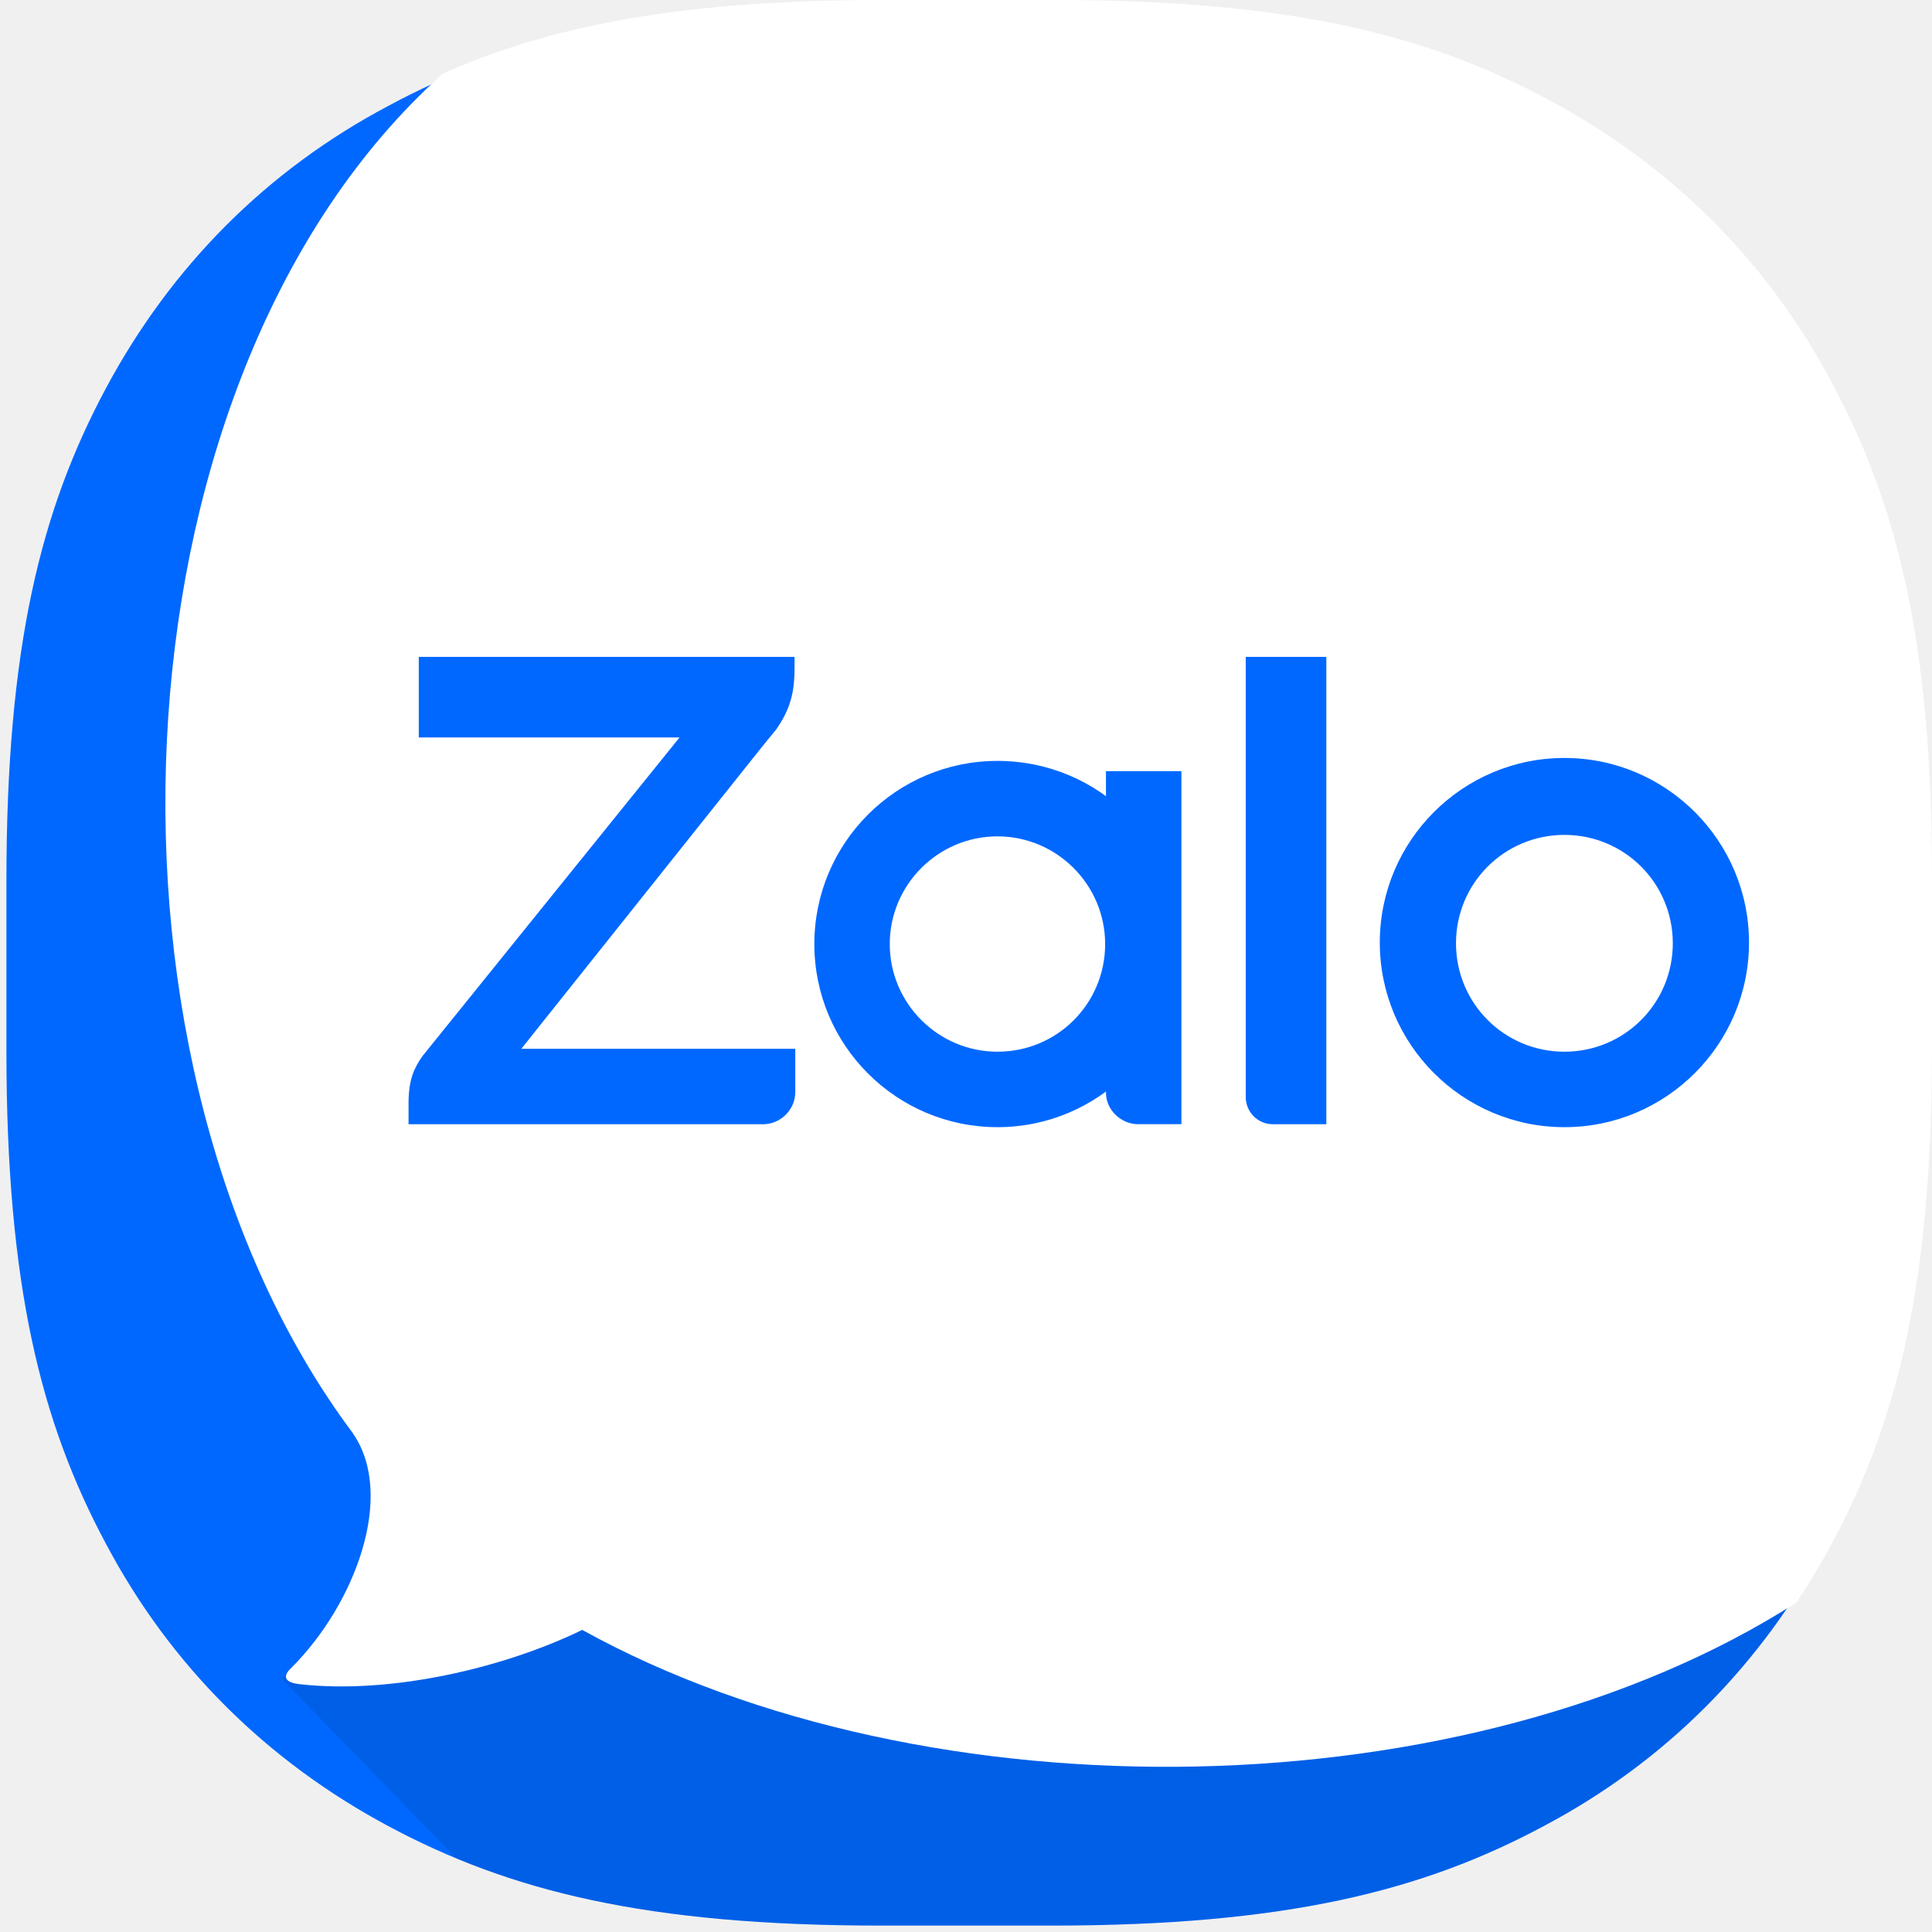
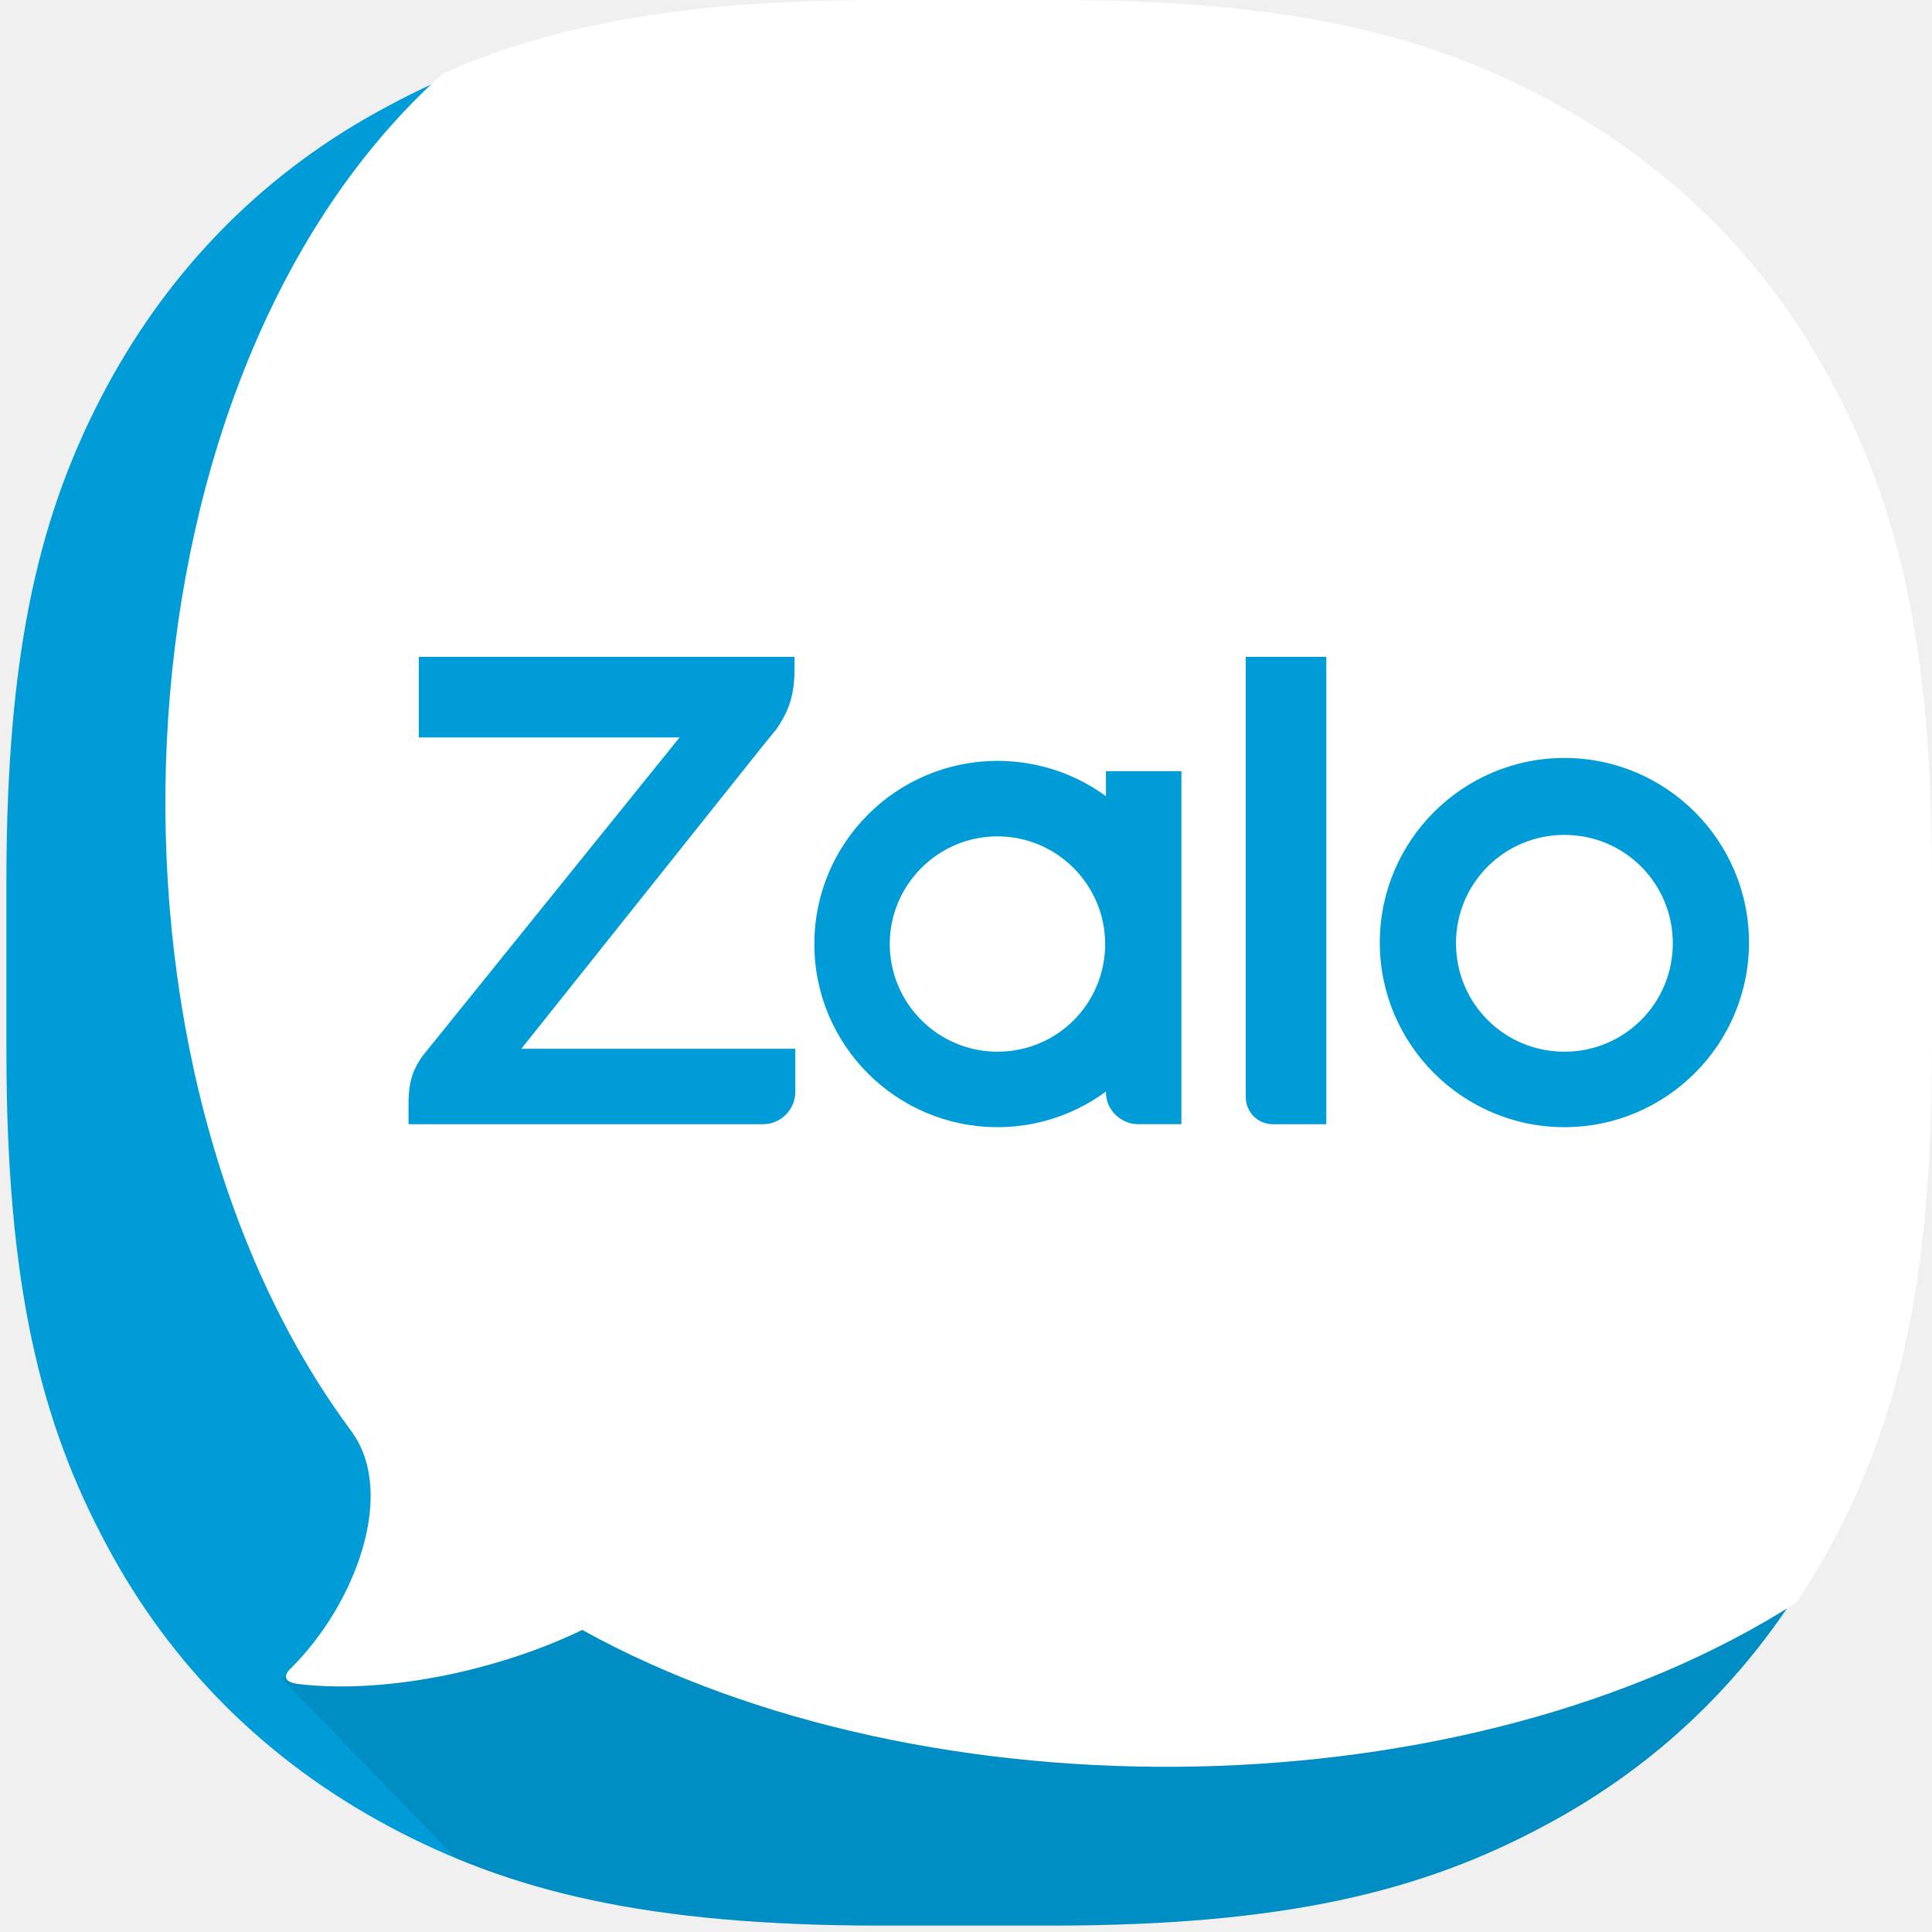
<svg xmlns="http://www.w3.org/2000/svg" width="50" height="50" viewBox="0 0 50 50" fill="none">
-   <path fill-rule="evenodd" clip-rule="evenodd" d="M22.782 0.166H27.199C33.265 0.166 36.81 1.057 39.957 2.744C43.104 4.431 45.587 6.896 47.256 10.043C48.943 13.19 49.834 16.735 49.834 22.801V27.199C49.834 33.265 48.943 36.81 47.256 39.957C45.569 43.104 43.104 45.588 39.957 47.256C36.81 48.943 33.265 49.834 27.199 49.834H22.801C16.735 49.834 13.19 48.943 10.043 47.256C6.896 45.569 4.412 43.104 2.744 39.957C1.057 36.81 0.166 33.265 0.166 27.199V22.801C0.166 16.735 1.057 13.19 2.744 10.043C4.431 6.896 6.896 4.412 10.043 2.744C13.171 1.057 16.735 0.166 22.782 0.166Z" fill="#0068FF" />
+   <path fill-rule="evenodd" clip-rule="evenodd" d="M22.782 0.166H27.199C33.265 0.166 36.81 1.057 39.957 2.744C43.104 4.431 45.587 6.896 47.256 10.043C48.943 13.19 49.834 16.735 49.834 22.801V27.199C49.834 33.265 48.943 36.81 47.256 39.957C45.569 43.104 43.104 45.588 39.957 47.256C36.81 48.943 33.265 49.834 27.199 49.834H22.801C16.735 49.834 13.19 48.943 10.043 47.256C6.896 45.569 4.412 43.104 2.744 39.957C1.057 36.81 0.166 33.265 0.166 27.199V22.801C0.166 16.735 1.057 13.19 2.744 10.043C4.431 6.896 6.896 4.412 10.043 2.744C13.171 1.057 16.735 0.166 22.782 0.166Z" fill="#009CD7" />
  <path opacity="0.12" fill-rule="evenodd" clip-rule="evenodd" d="M49.834 26.474V27.199C49.834 33.266 48.943 36.811 47.255 39.958C45.568 43.105 43.104 45.588 39.957 47.256C36.81 48.943 33.265 49.834 27.199 49.834H22.801C17.837 49.834 14.561 49.238 11.81 48.097L7.275 43.427L49.834 26.474Z" fill="#001A33" />
  <path fill-rule="evenodd" clip-rule="evenodd" d="M7.779 43.589C10.102 43.846 13.006 43.184 15.068 42.182C24.023 47.132 38.02 46.895 46.492 41.473C46.821 40.98 47.128 40.468 47.413 39.936C49.106 36.778 50 33.22 50 27.132V22.718C50 16.629 49.106 13.071 47.413 9.913C45.739 6.754 43.246 4.281 40.088 2.588C36.929 0.894 33.371 0 27.283 0H22.85C17.664 0 14.298 0.653 11.47 1.899C11.315 2.037 11.164 2.178 11.015 2.321C2.717 10.32 2.087 27.659 9.123 37.078C9.131 37.092 9.139 37.106 9.149 37.12C10.233 38.718 9.187 41.515 7.551 43.152C7.284 43.399 7.379 43.551 7.779 43.589Z" fill="white" />
-   <path d="M20.563 17H10.838V19.085H17.587L10.933 27.332C10.724 27.635 10.573 27.919 10.573 28.564V29.095H19.748C20.203 29.095 20.582 28.716 20.582 28.261V27.142H13.492L19.748 19.294C19.843 19.18 20.013 18.972 20.089 18.877L20.127 18.82C20.487 18.289 20.563 17.834 20.563 17.284V17Z" fill="#0068FF" />
-   <path d="M32.942 29.095H34.325V17H32.24V28.393C32.24 28.773 32.544 29.095 32.942 29.095Z" fill="#0068FF" />
-   <path d="M25.814 19.692C23.198 19.692 21.075 21.816 21.075 24.432C21.075 27.048 23.198 29.171 25.814 29.171C28.43 29.171 30.553 27.048 30.553 24.432C30.572 21.816 28.449 19.692 25.814 19.692ZM25.814 27.218C24.279 27.218 23.027 25.967 23.027 24.432C23.027 22.896 24.279 21.645 25.814 21.645C27.349 21.645 28.601 22.896 28.601 24.432C28.601 25.967 27.369 27.218 25.814 27.218Z" fill="#0068FF" />
-   <path d="M40.487 19.616C37.852 19.616 35.709 21.758 35.709 24.393C35.709 27.029 37.852 29.171 40.487 29.171C43.122 29.171 45.264 27.029 45.264 24.393C45.264 21.758 43.122 19.616 40.487 19.616ZM40.487 27.218C38.932 27.218 37.681 25.967 37.681 24.412C37.681 22.858 38.932 21.607 40.487 21.607C42.041 21.607 43.292 22.858 43.292 24.412C43.292 25.967 42.041 27.218 40.487 27.218Z" fill="#0068FF" />
-   <path d="M29.456 29.094H30.575V19.957H28.622V28.279C28.622 28.715 29.001 29.094 29.456 29.094Z" fill="#0068FF" />
+   <path d="M20.563 17H10.838V19.085H17.587L10.933 27.332C10.724 27.635 10.573 27.919 10.573 28.564V29.095H19.748C20.203 29.095 20.582 28.716 20.582 28.261V27.142H13.492L19.748 19.294C19.843 19.18 20.013 18.972 20.089 18.877L20.127 18.82C20.487 18.289 20.563 17.834 20.563 17.284V17Z" fill="#009CD7" />
+   <path d="M32.942 29.095H34.325V17H32.24V28.393C32.24 28.773 32.544 29.095 32.942 29.095Z" fill="#009CD7" />
+   <path d="M25.814 19.692C23.198 19.692 21.075 21.816 21.075 24.432C21.075 27.048 23.198 29.171 25.814 29.171C28.43 29.171 30.553 27.048 30.553 24.432C30.572 21.816 28.449 19.692 25.814 19.692ZM25.814 27.218C24.279 27.218 23.027 25.967 23.027 24.432C23.027 22.896 24.279 21.645 25.814 21.645C27.349 21.645 28.601 22.896 28.601 24.432C28.601 25.967 27.369 27.218 25.814 27.218Z" fill="#009CD7" />
+   <path d="M40.487 19.616C37.852 19.616 35.709 21.758 35.709 24.393C35.709 27.029 37.852 29.171 40.487 29.171C43.122 29.171 45.264 27.029 45.264 24.393C45.264 21.758 43.122 19.616 40.487 19.616ZM40.487 27.218C38.932 27.218 37.681 25.967 37.681 24.412C37.681 22.858 38.932 21.607 40.487 21.607C42.041 21.607 43.292 22.858 43.292 24.412C43.292 25.967 42.041 27.218 40.487 27.218Z" fill="#009CD7" />
+   <path d="M29.456 29.094H30.575V19.957H28.622V28.279C28.622 28.715 29.001 29.094 29.456 29.094Z" fill="#009CD7" />
</svg>
